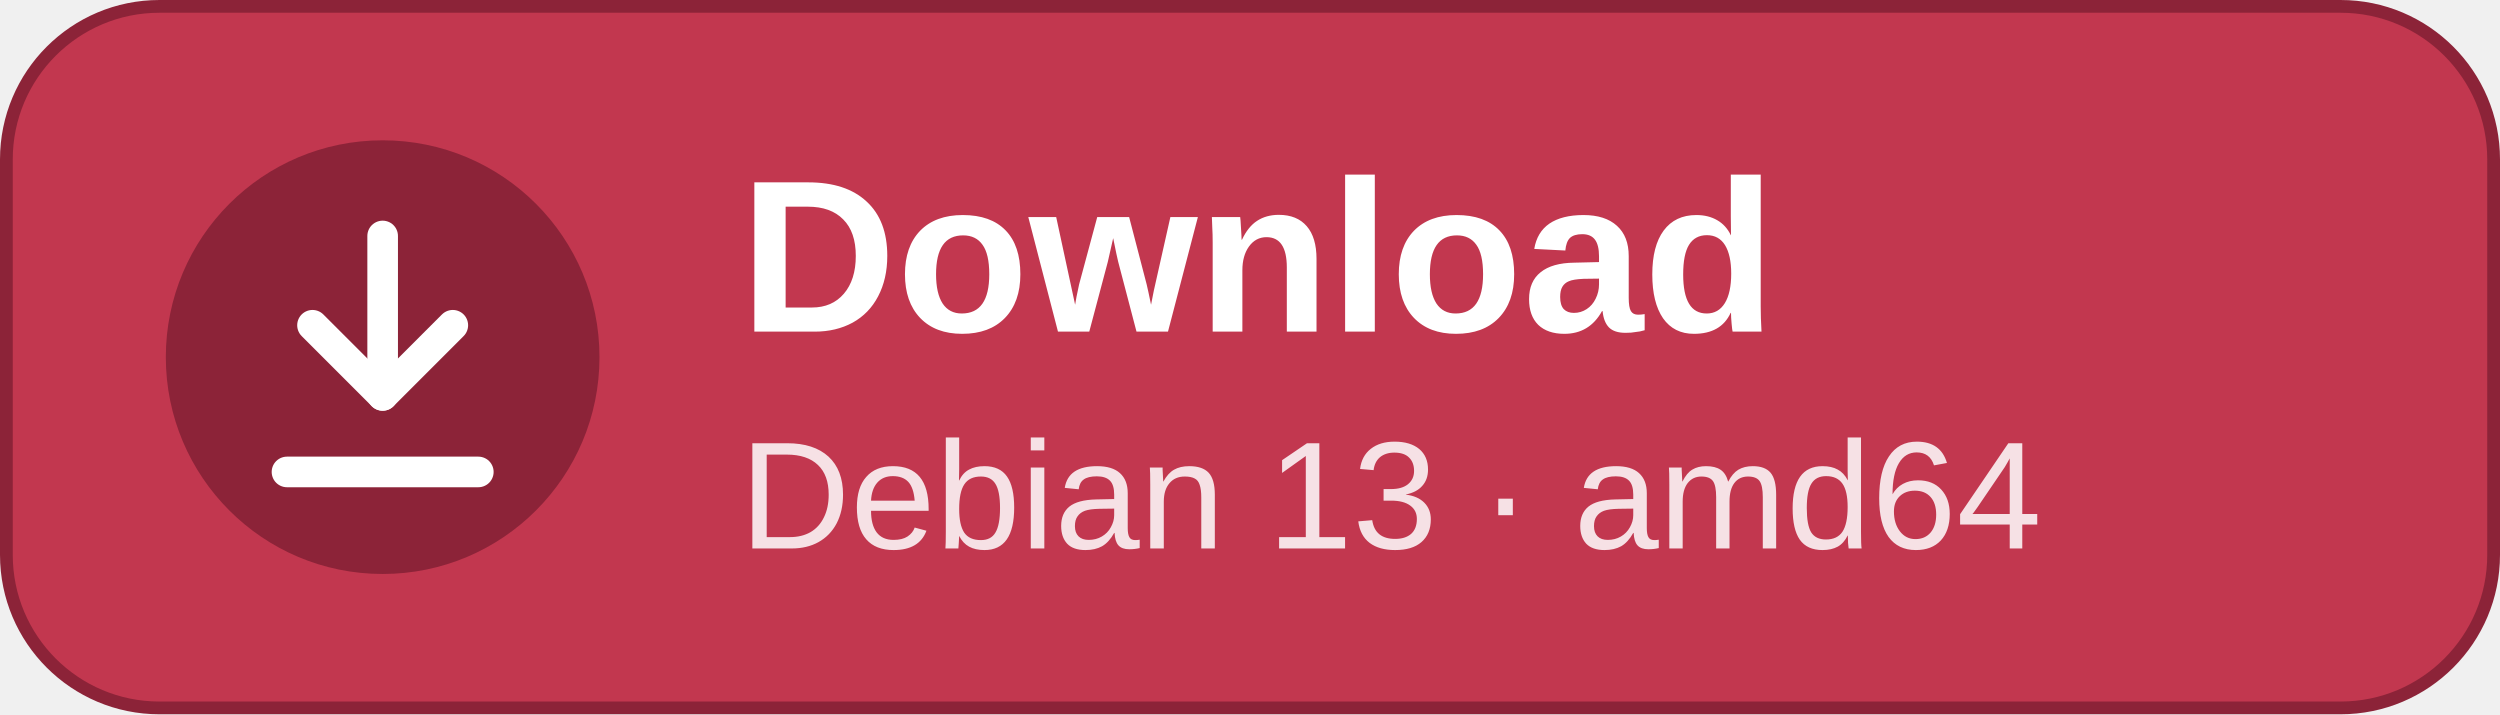
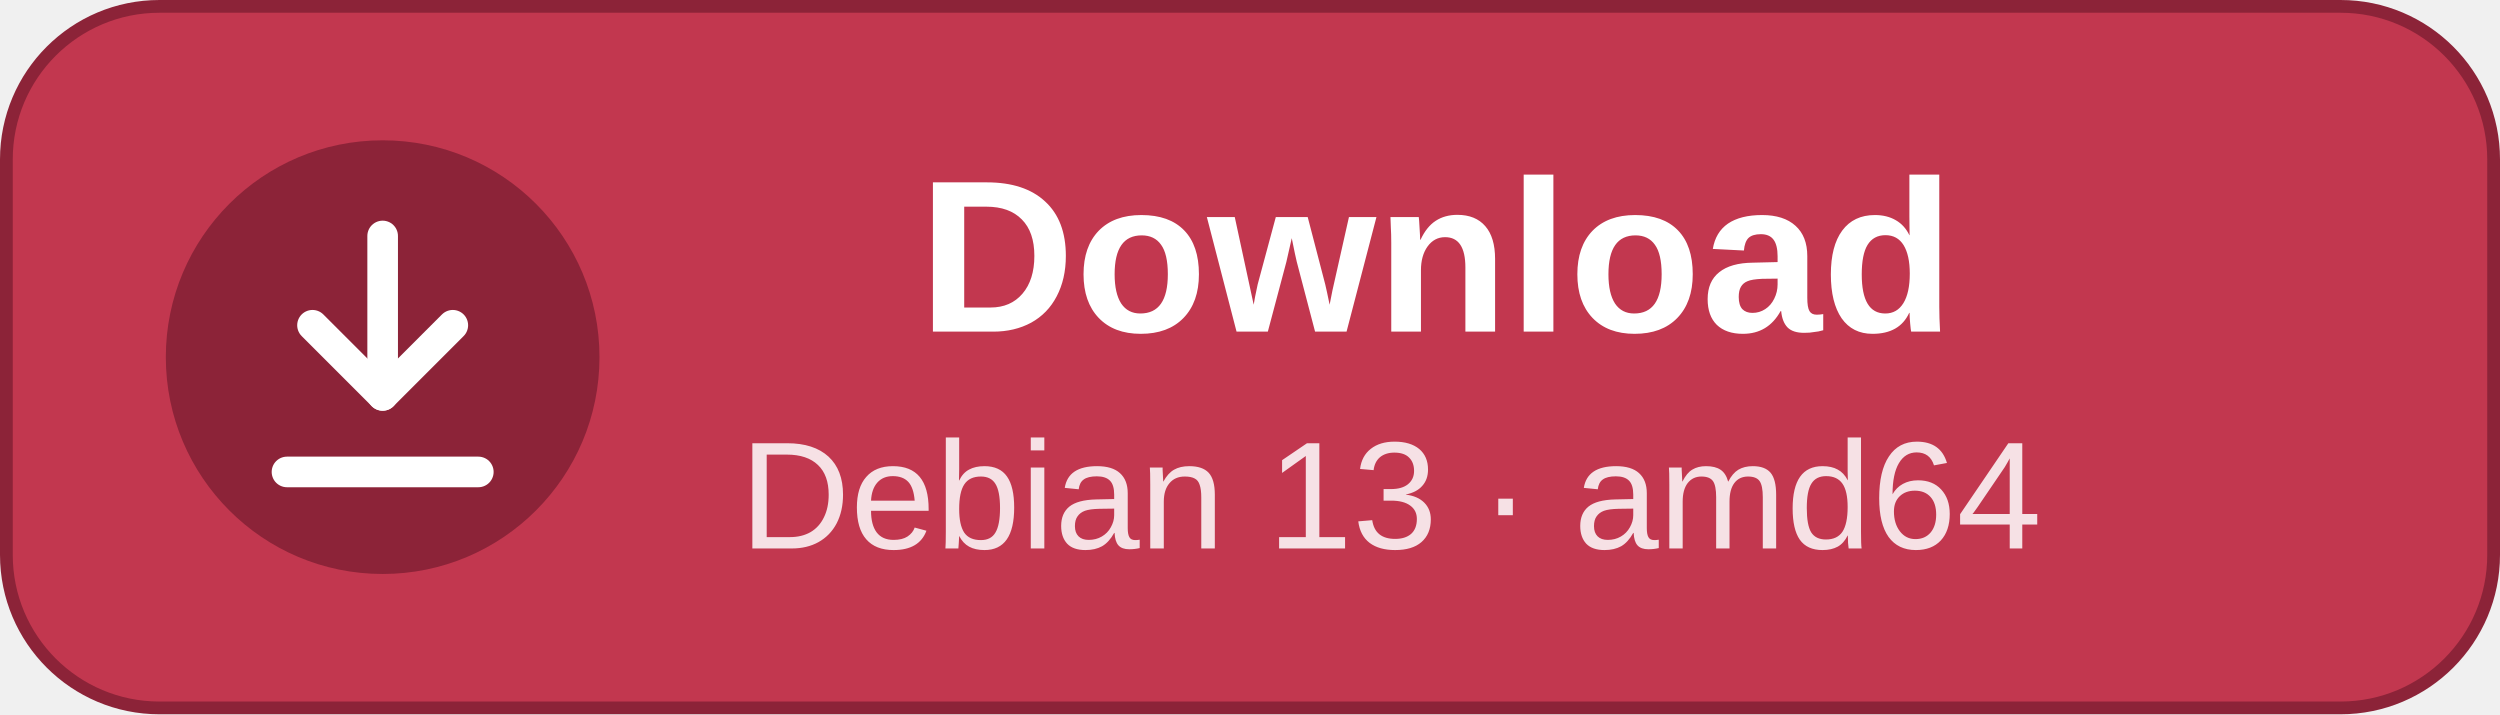
<svg xmlns="http://www.w3.org/2000/svg" width="196" height="56" viewBox="0 0 196 56" role="img" aria-label="Download Rosetun for Debian 13">
  <rect x="0.5" y="0.5" width="195" height="55" rx="12" fill="#C2374F" stroke="#8C2338" />
  <circle cx="30" cy="28" r="17" fill="#8C2338" />
  <g fill="none" stroke="#FFFFFF" stroke-width="2.4" stroke-linecap="round" stroke-linejoin="round">
    <path d="M30 18.5v12.5" />
    <path d="M24.5 25.5 30 31l5.5-5.5" />
    <path d="M22.5 37h15" />
  </g>
  <g font-family="'Segoe UI', -apple-system, BlinkMacSystemFont, 'Helvetica Neue', Arial, sans-serif" fill="#FFFFFF">
-     <text x="58" y="26" font-size="17" font-weight="700" textLength="81" lengthAdjust="spacingAndGlyphs">Download</text>
+     <text x="72" y="26" font-size="17" font-weight="700" textLength="81" lengthAdjust="spacingAndGlyphs">Download</text>
    <text x="58" y="43" font-size="12" fill-opacity="0.85" textLength="106" lengthAdjust="spacingAndGlyphs">Debian 13 · amd64</text>
  </g>
</svg>
